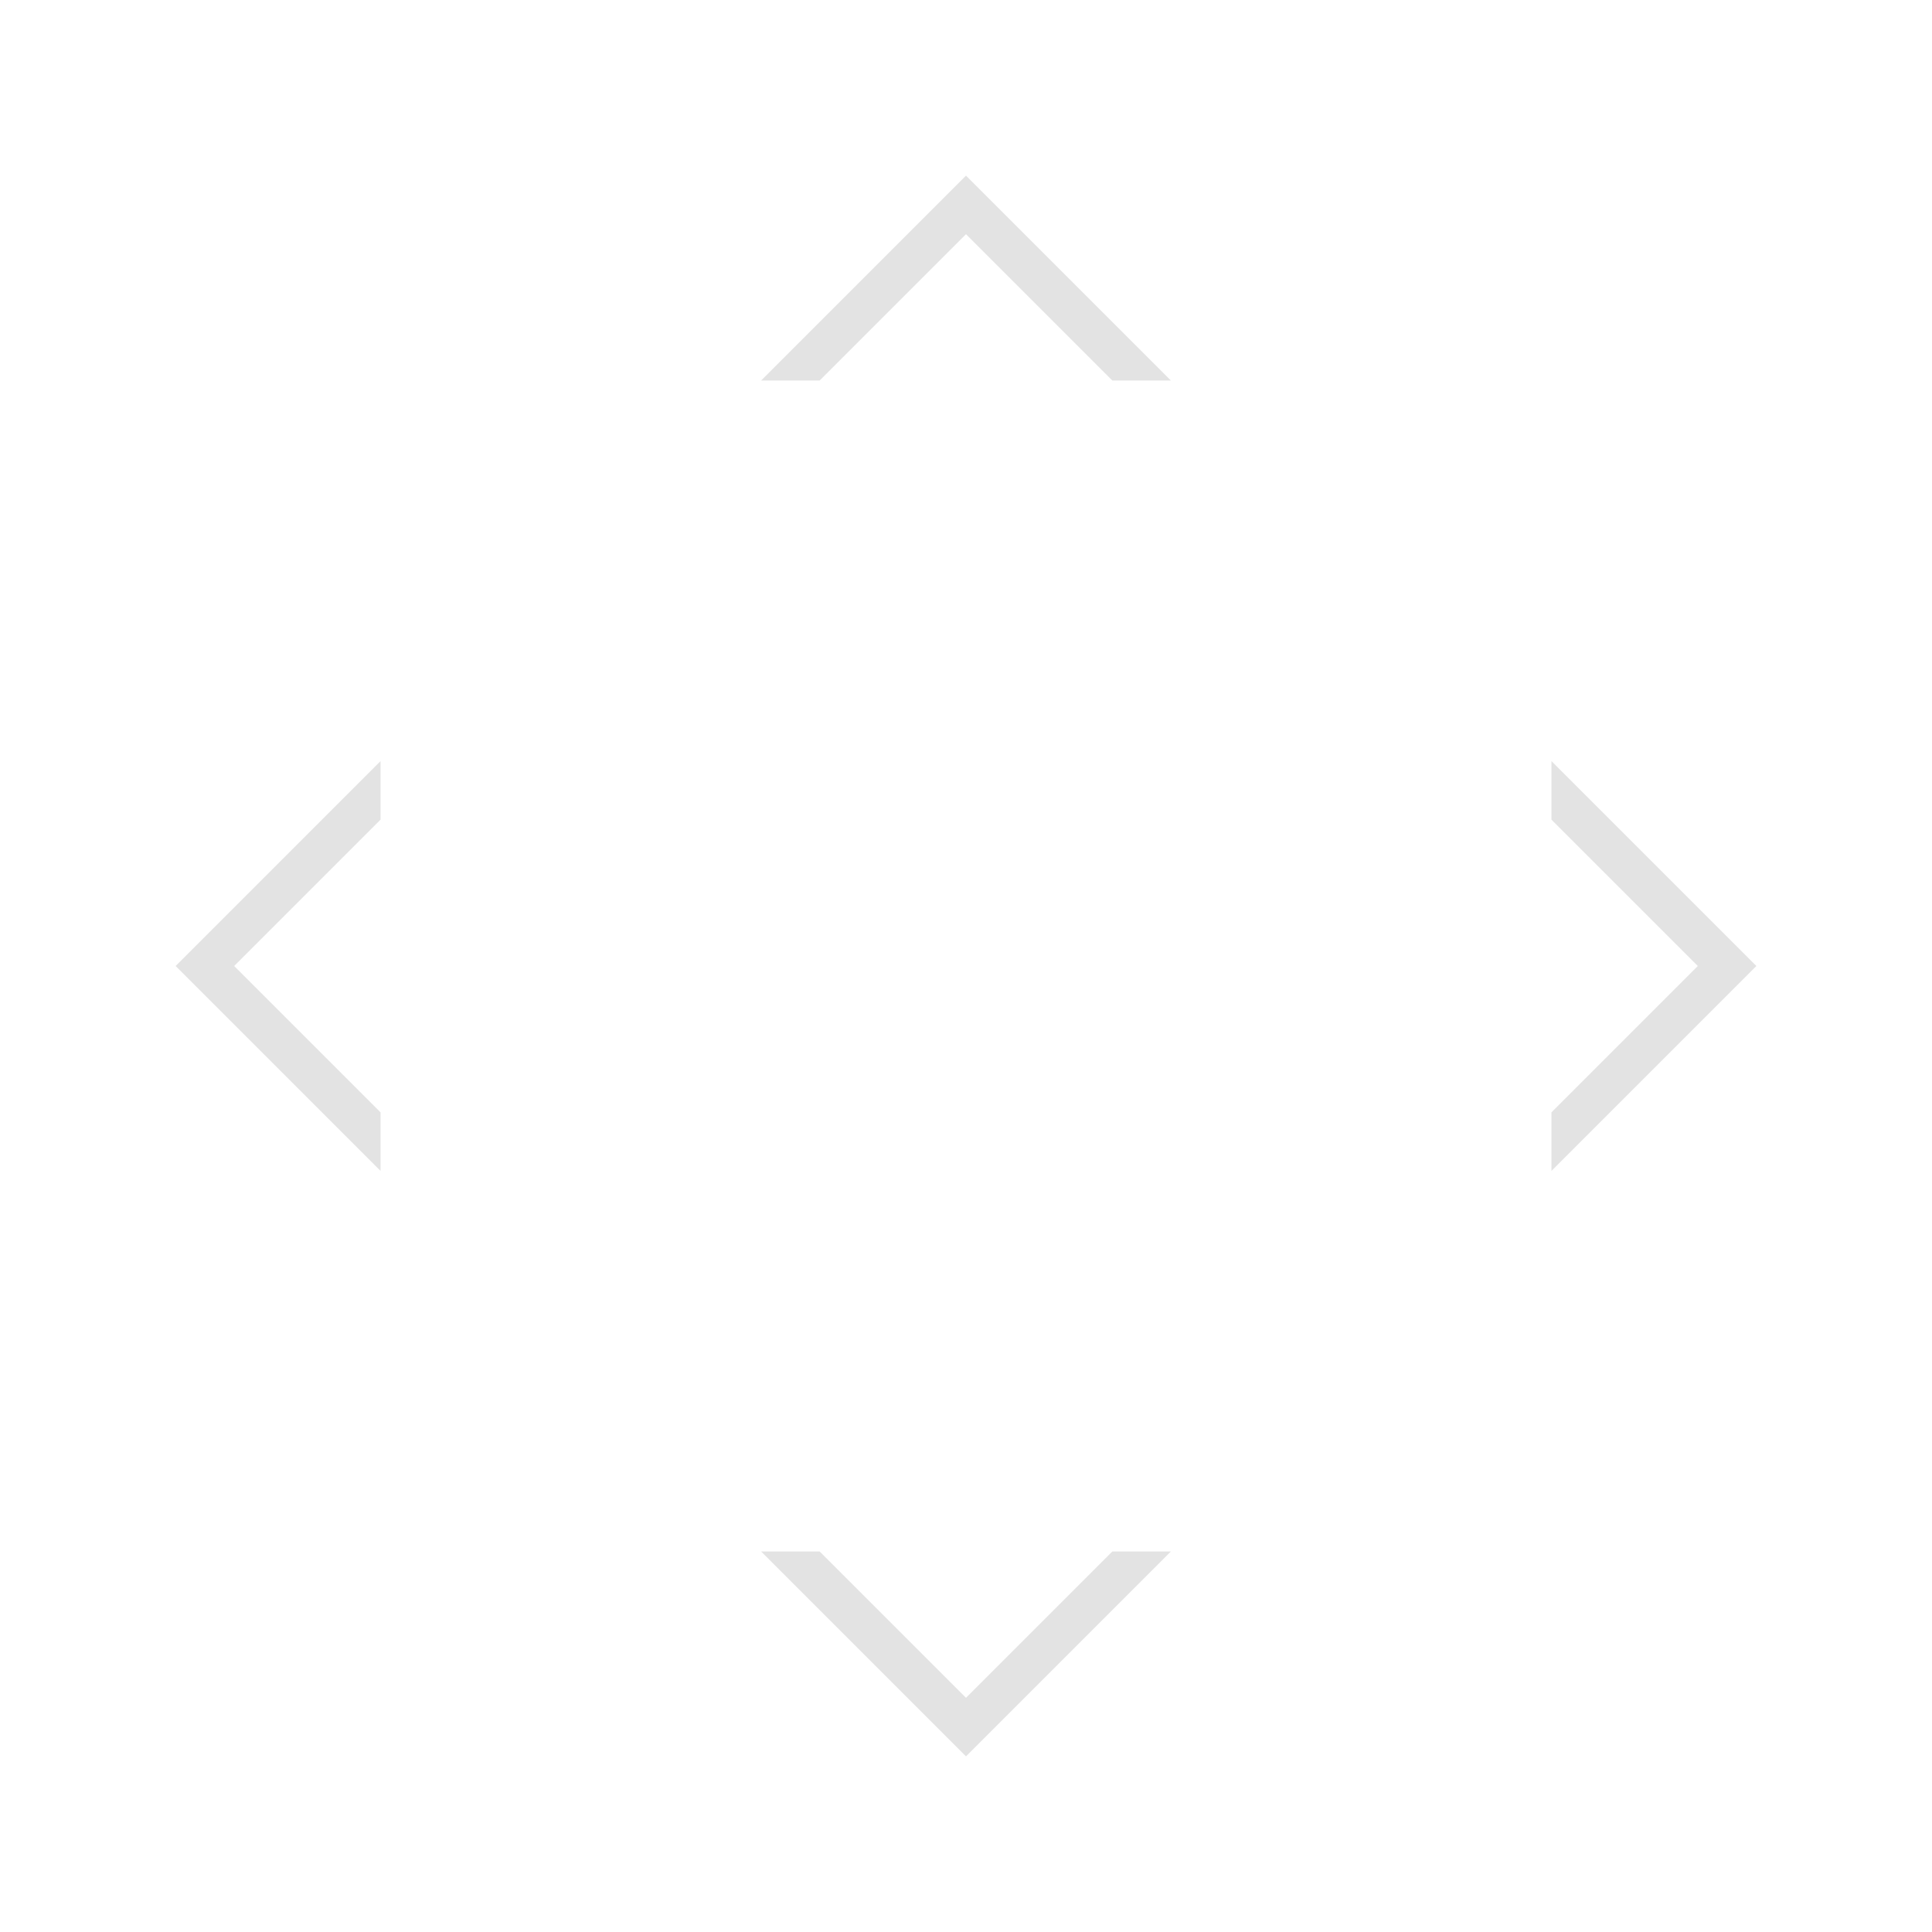
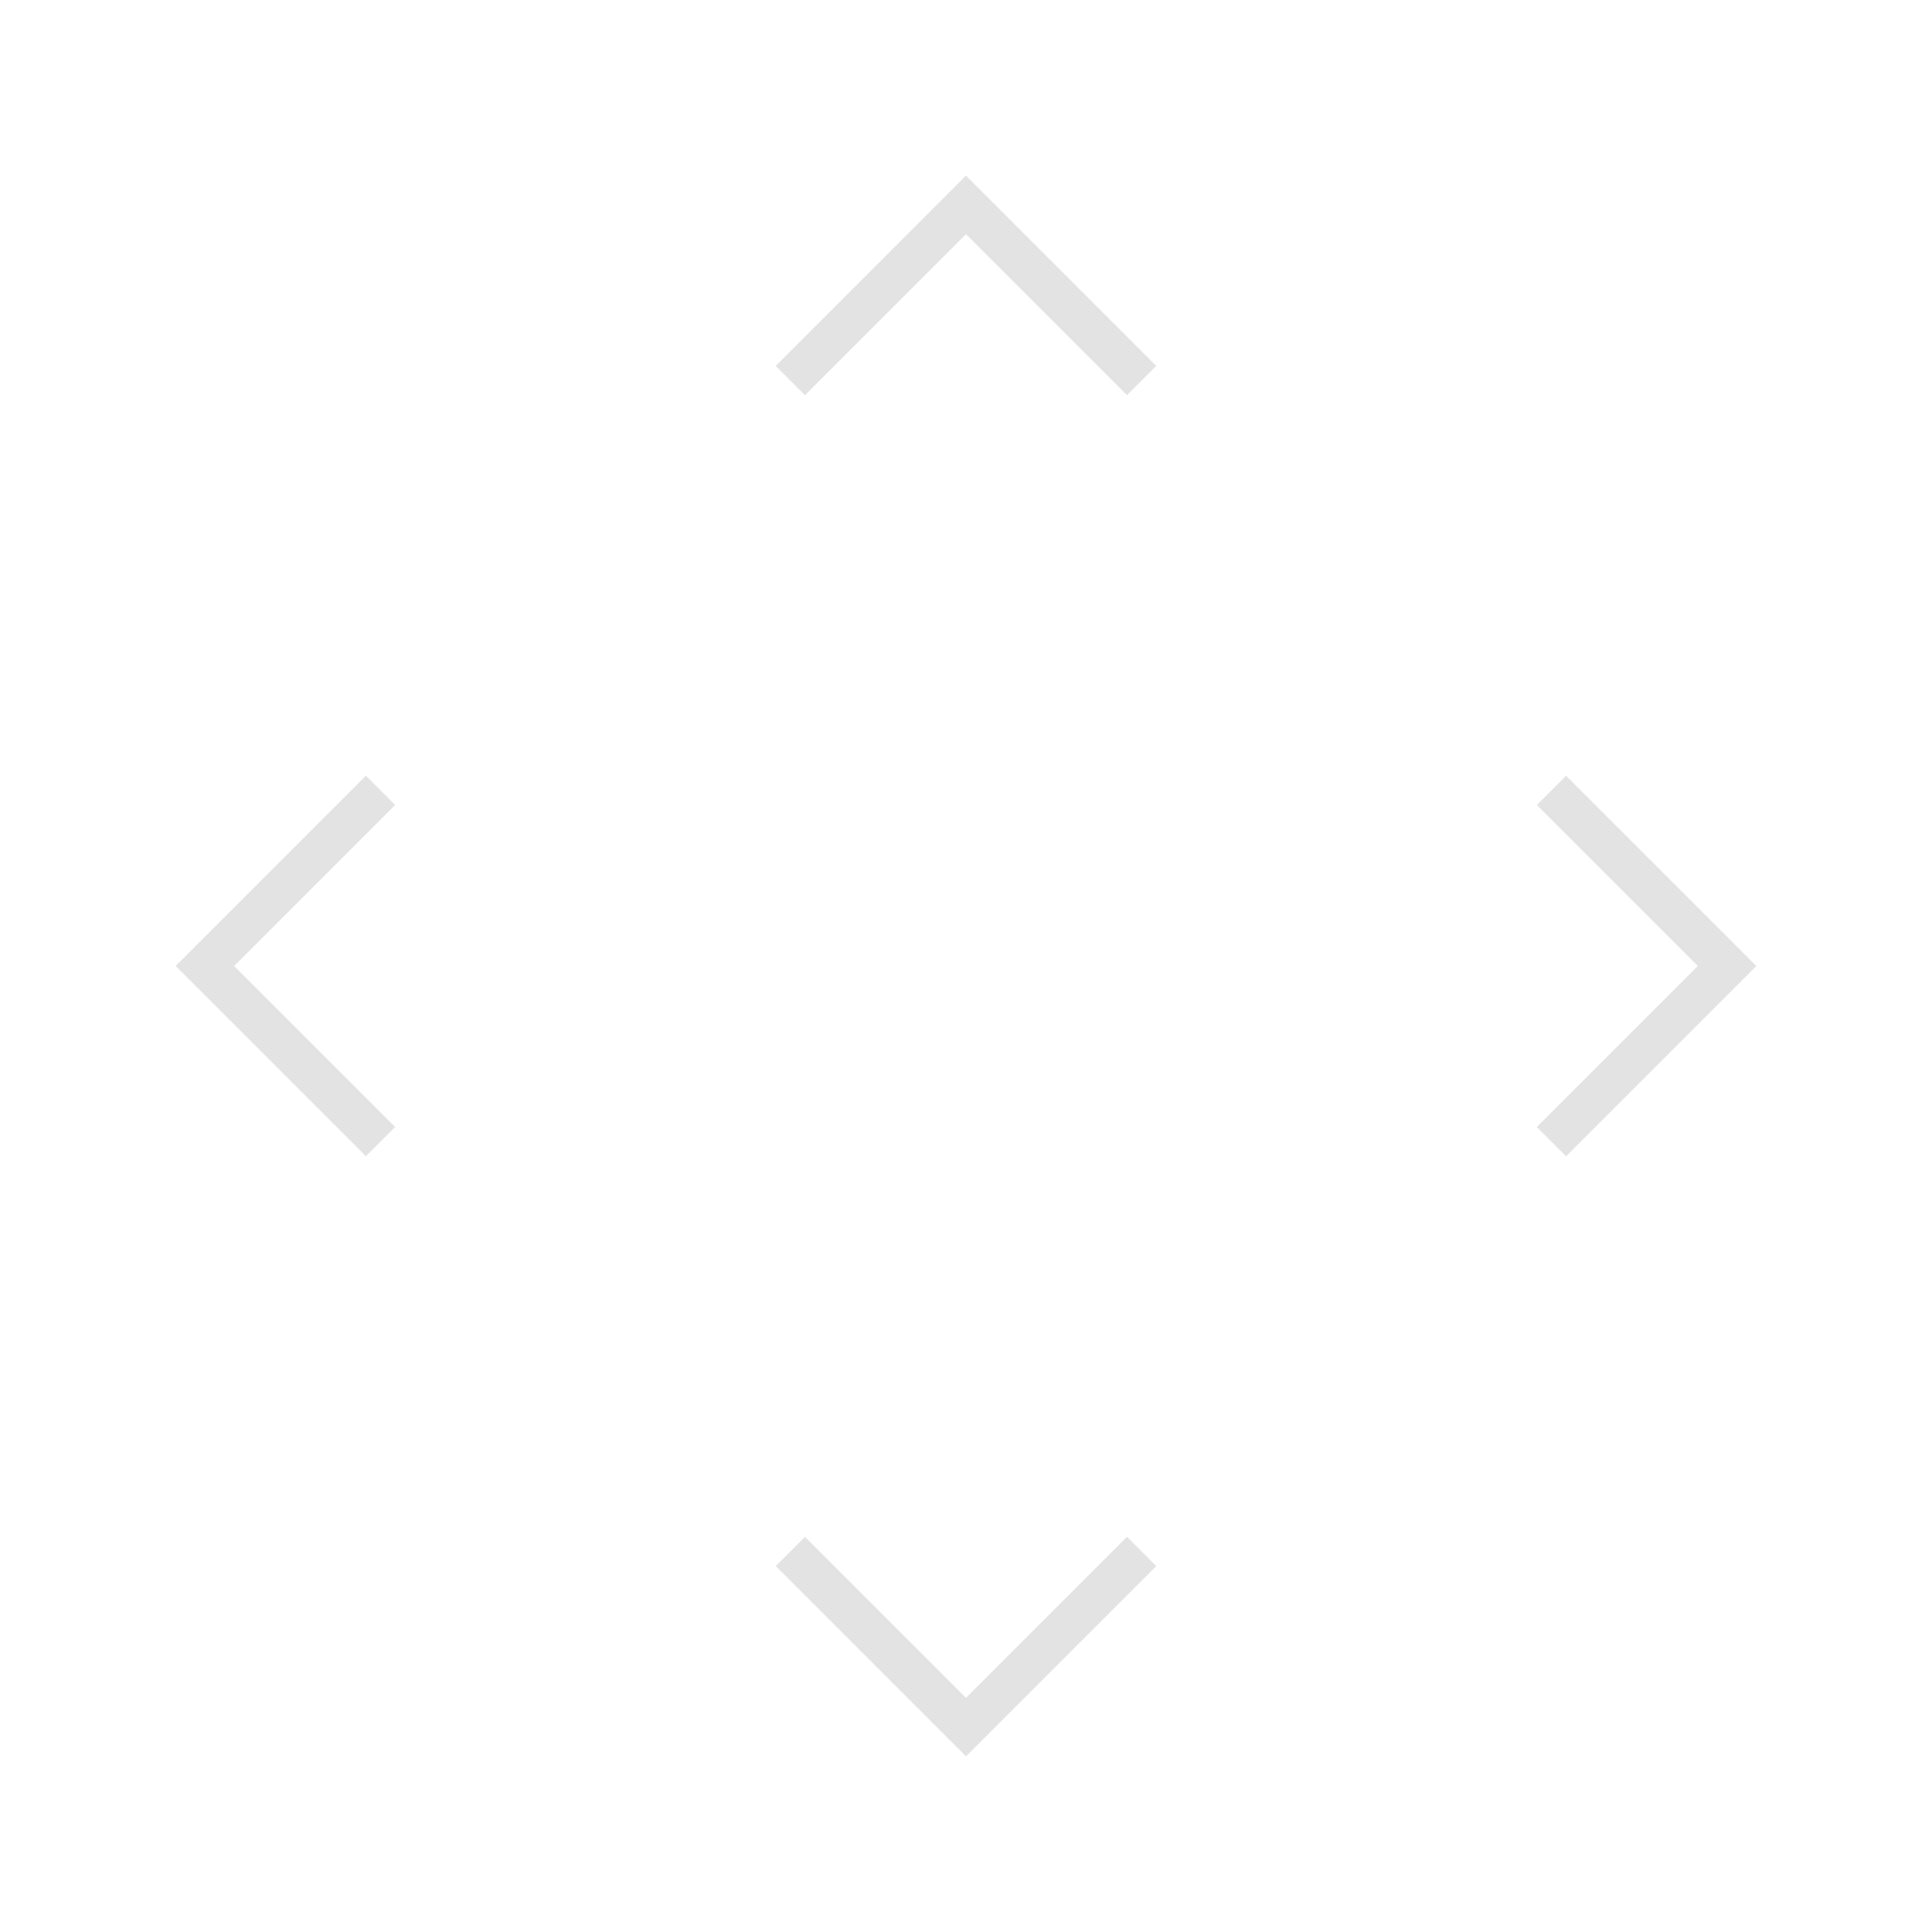
<svg xmlns="http://www.w3.org/2000/svg" xmlns:xlink="http://www.w3.org/1999/xlink" height="66" width="66" id="svg3124" version="1.0">
  <defs id="defs3126">
    <style type="text/css" id="current-color-scheme">
      .ColorScheme-Text {
        color:#000000;
      }
      .ColorScheme-Background {
        color:#131313;
      }
      .ColorScheme-Highlight {
        color:#4444bb;
      }
      .ColorScheme-ViewText {
        color:#000000;
      }
      .ColorScheme-ViewBackground {
        color:#ffffff;
      }
      .ColorScheme-ViewHover {
        color:#8ecbe9;
      }
      .ColorScheme-ViewFocus{
        color:#4444bb;
      }
      .ColorScheme-ButtonText {
        color:#000000;
      }
      .ColorScheme-ButtonBackground {
        color:#131313;
      }
      .ColorScheme-ButtonHover {
        color:#8ecbe9;
      }
      .ColorScheme-ButtonFocus{
        color:#4444bb;
      }
      </style>
  </defs>
  <g transform="translate(37.5,177.1378)" id="layer1">
    <g id="up-arrow">
      <g id="arrow-up-normal" transform="matrix(1,0,0,-1,-23.5,-135.1378)">
-         <rect style="color:#000000;display:inline;overflow:visible;visibility:visible;fill:#ff00ff;fill-opacity:0;fill-rule:nonzero;stroke:none;stroke-width:0.957;marker:none;enable-background:accumulate" id="active-center_-2" width="22" height="22" x="8" y="20" />
-         <path style="fill:#e2e2e2;fill-opacity:0.95;stroke:none" d="m 19,36 7,-7 h -2 l -5,5 -5,-5 h -2 z" id="path3131-9" />
+         <rect style="color:#000000;display:inline;overflow:visible;visibility:visible;fill:#ff00ff;fill-opacity:0;fill-rule:nonzero;stroke:none;stroke-width:0.783;marker:none;enable-background:accumulate" id="active-center_-2" width="18" height="18" x="10" y="23" />
+         <path style="fill:#e2e2e2;fill-opacity:0.95;stroke:none" d="m 19,36 6.5,-6.5 -1,-1 -5.5,5.5 -5.5,-5.5 -1,1 z" id="path3131-9" />
      </g>
    </g>
    <use height="100%" width="100%" transform="rotate(-90,-4.5,-144.1378)" id="left-arrow" xlink:href="#arrow-up-normal" y="0" x="0" style="fill:#ff00ff;fill-opacity:0" />
    <use height="100%" width="100%" transform="matrix(1,0,0,-1,0,-288.2756)" id="down-arrow" xlink:href="#arrow-up-normal" y="0" x="0" style="fill:#ff00ff;fill-opacity:0" />
    <use height="100%" width="100%" transform="rotate(90,-4.5,-144.1378)" id="right-arrow" xlink:href="#arrow-up-normal" y="0" x="0" style="fill:#ff00ff;fill-opacity:0" />
  </g>
</svg>
